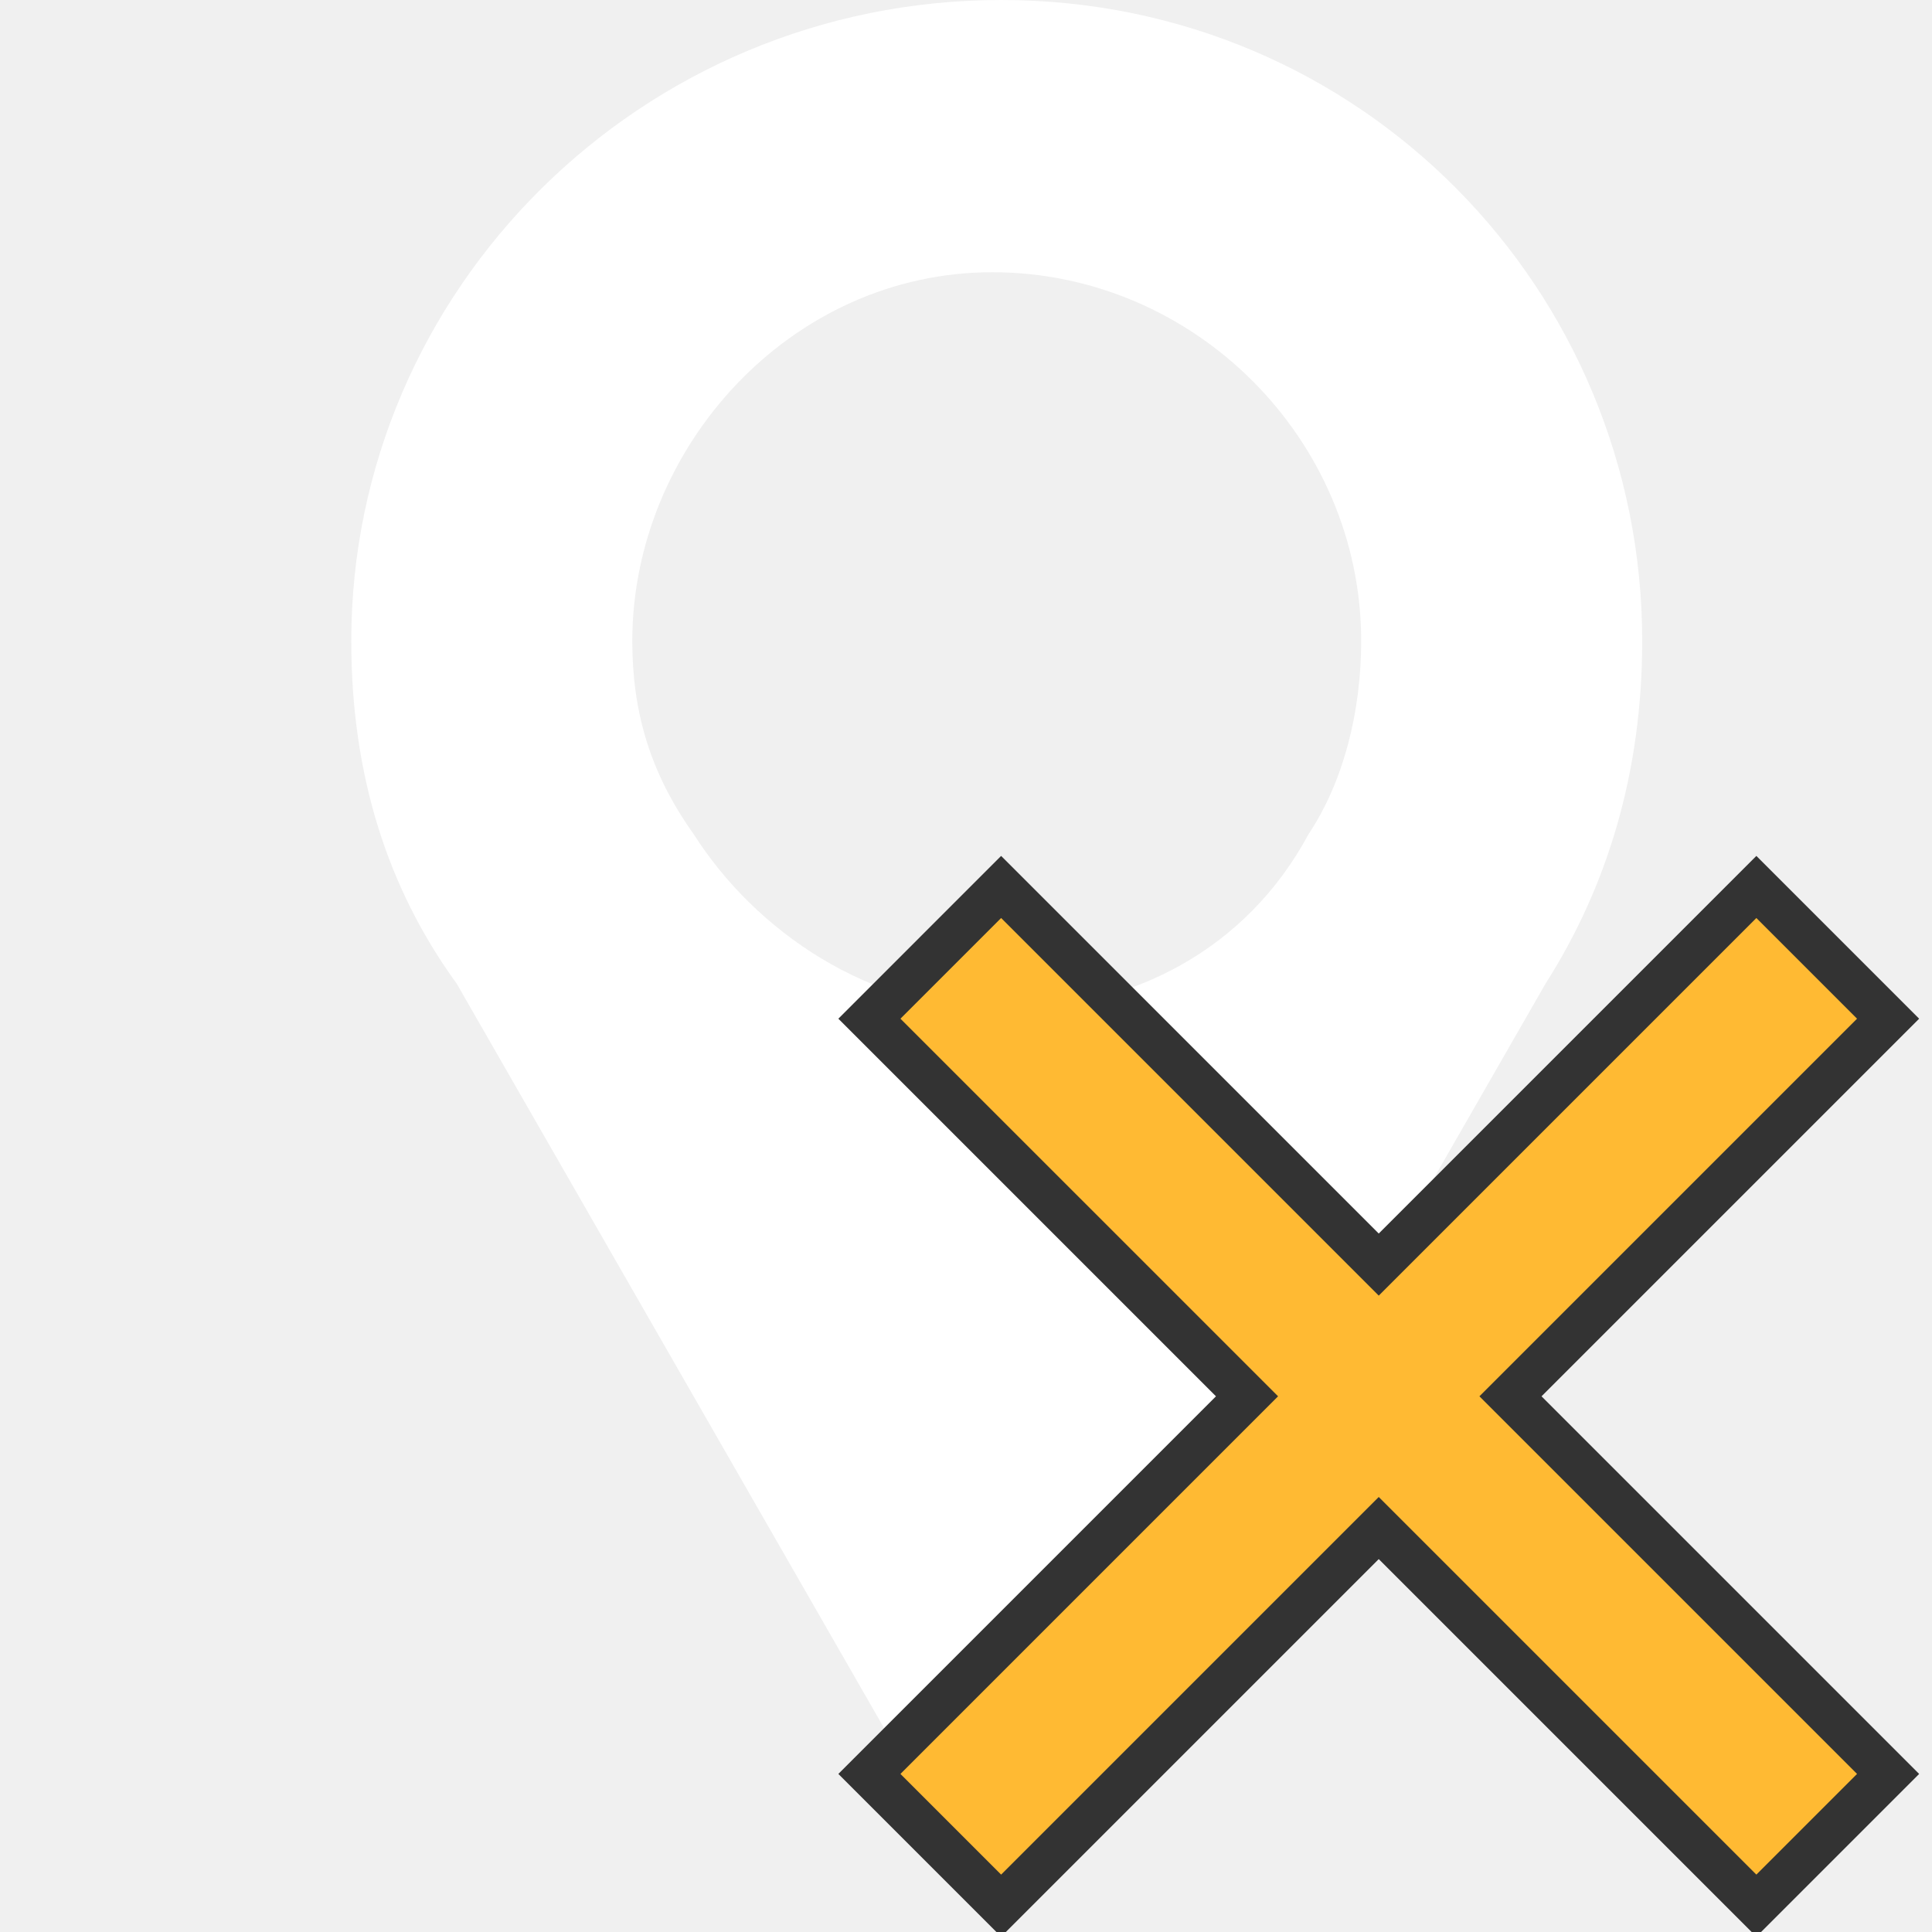
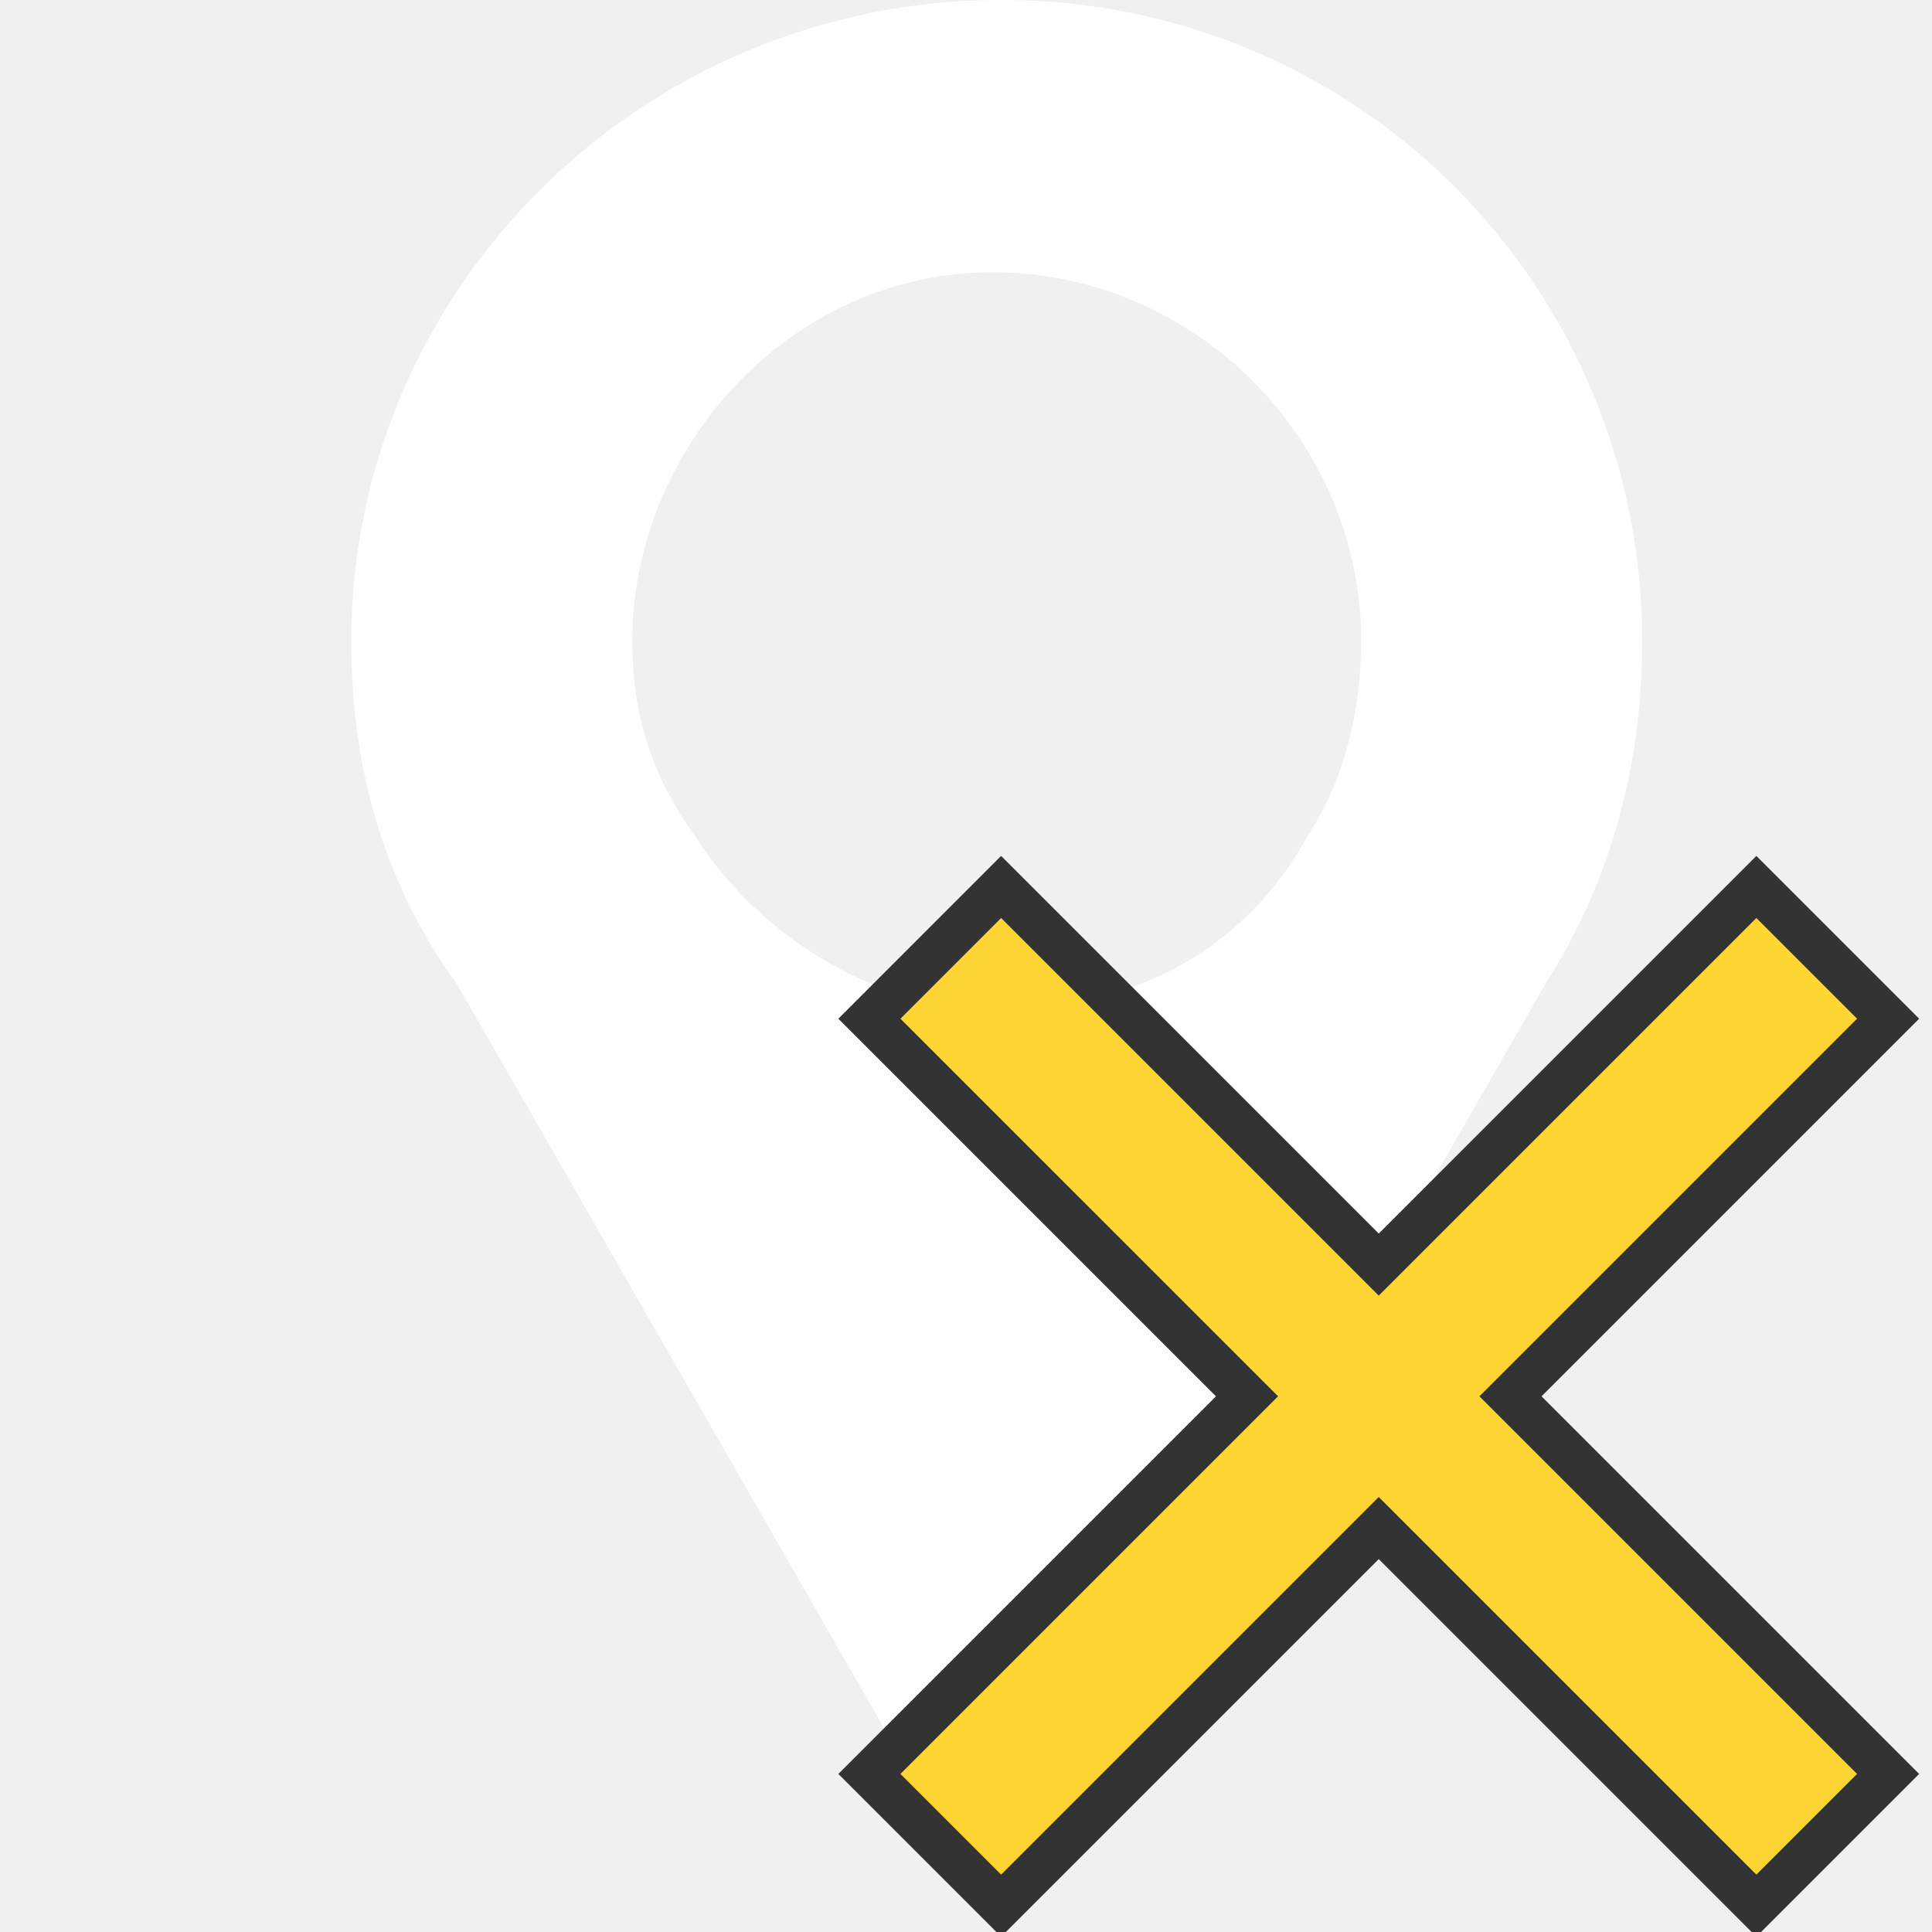
<svg xmlns="http://www.w3.org/2000/svg" version="1.1" id="Layer_1" x="0px" y="0px" viewBox="0 0 22 22" style="enable-background:new 0 0 22 22;" xml:space="preserve">
  <style type="text/css">
	.st0{fill:#FFFFFF;}
- 	.st1{fill:#FFBA33;stroke:#333333;stroke-width:0.5;stroke-miterlimit:10;}
+ 	.st1{fill:#FED633;stroke:#333333;stroke-width:0.5;stroke-miterlimit:10;}
</style>
  <path class="st0" d="M5.2,11.2C4.4,10.1,4,8.8,4,7.3C4,3.3,7.3,0,11.4,0s7.3,3.3,7.3,7.3c0,1.5-0.4,2.8-1.1,3.9L11.4,22L5.2,11.2z   M15.5,7.3c0-2.3-1.9-4.2-4.2-4.2s-4.1,2-4.1,4.2c0,0.8,0.2,1.5,0.7,2.2c0.7,1.1,2,2,3.5,2s2.8-0.7,3.5-2  C15.3,8.9,15.5,8.1,15.5,7.3z" />
  <g>
    <path class="st1" d="M11.4,10.1l4.3,4.3l4.3-4.3l1.5,1.5l-4.3,4.3l4.3,4.3L20,21.7l-4.3-4.3l-4.3,4.3l-1.5-1.5l4.3-4.3l-4.3-4.3   L11.4,10.1z" />
  </g>
</svg>
